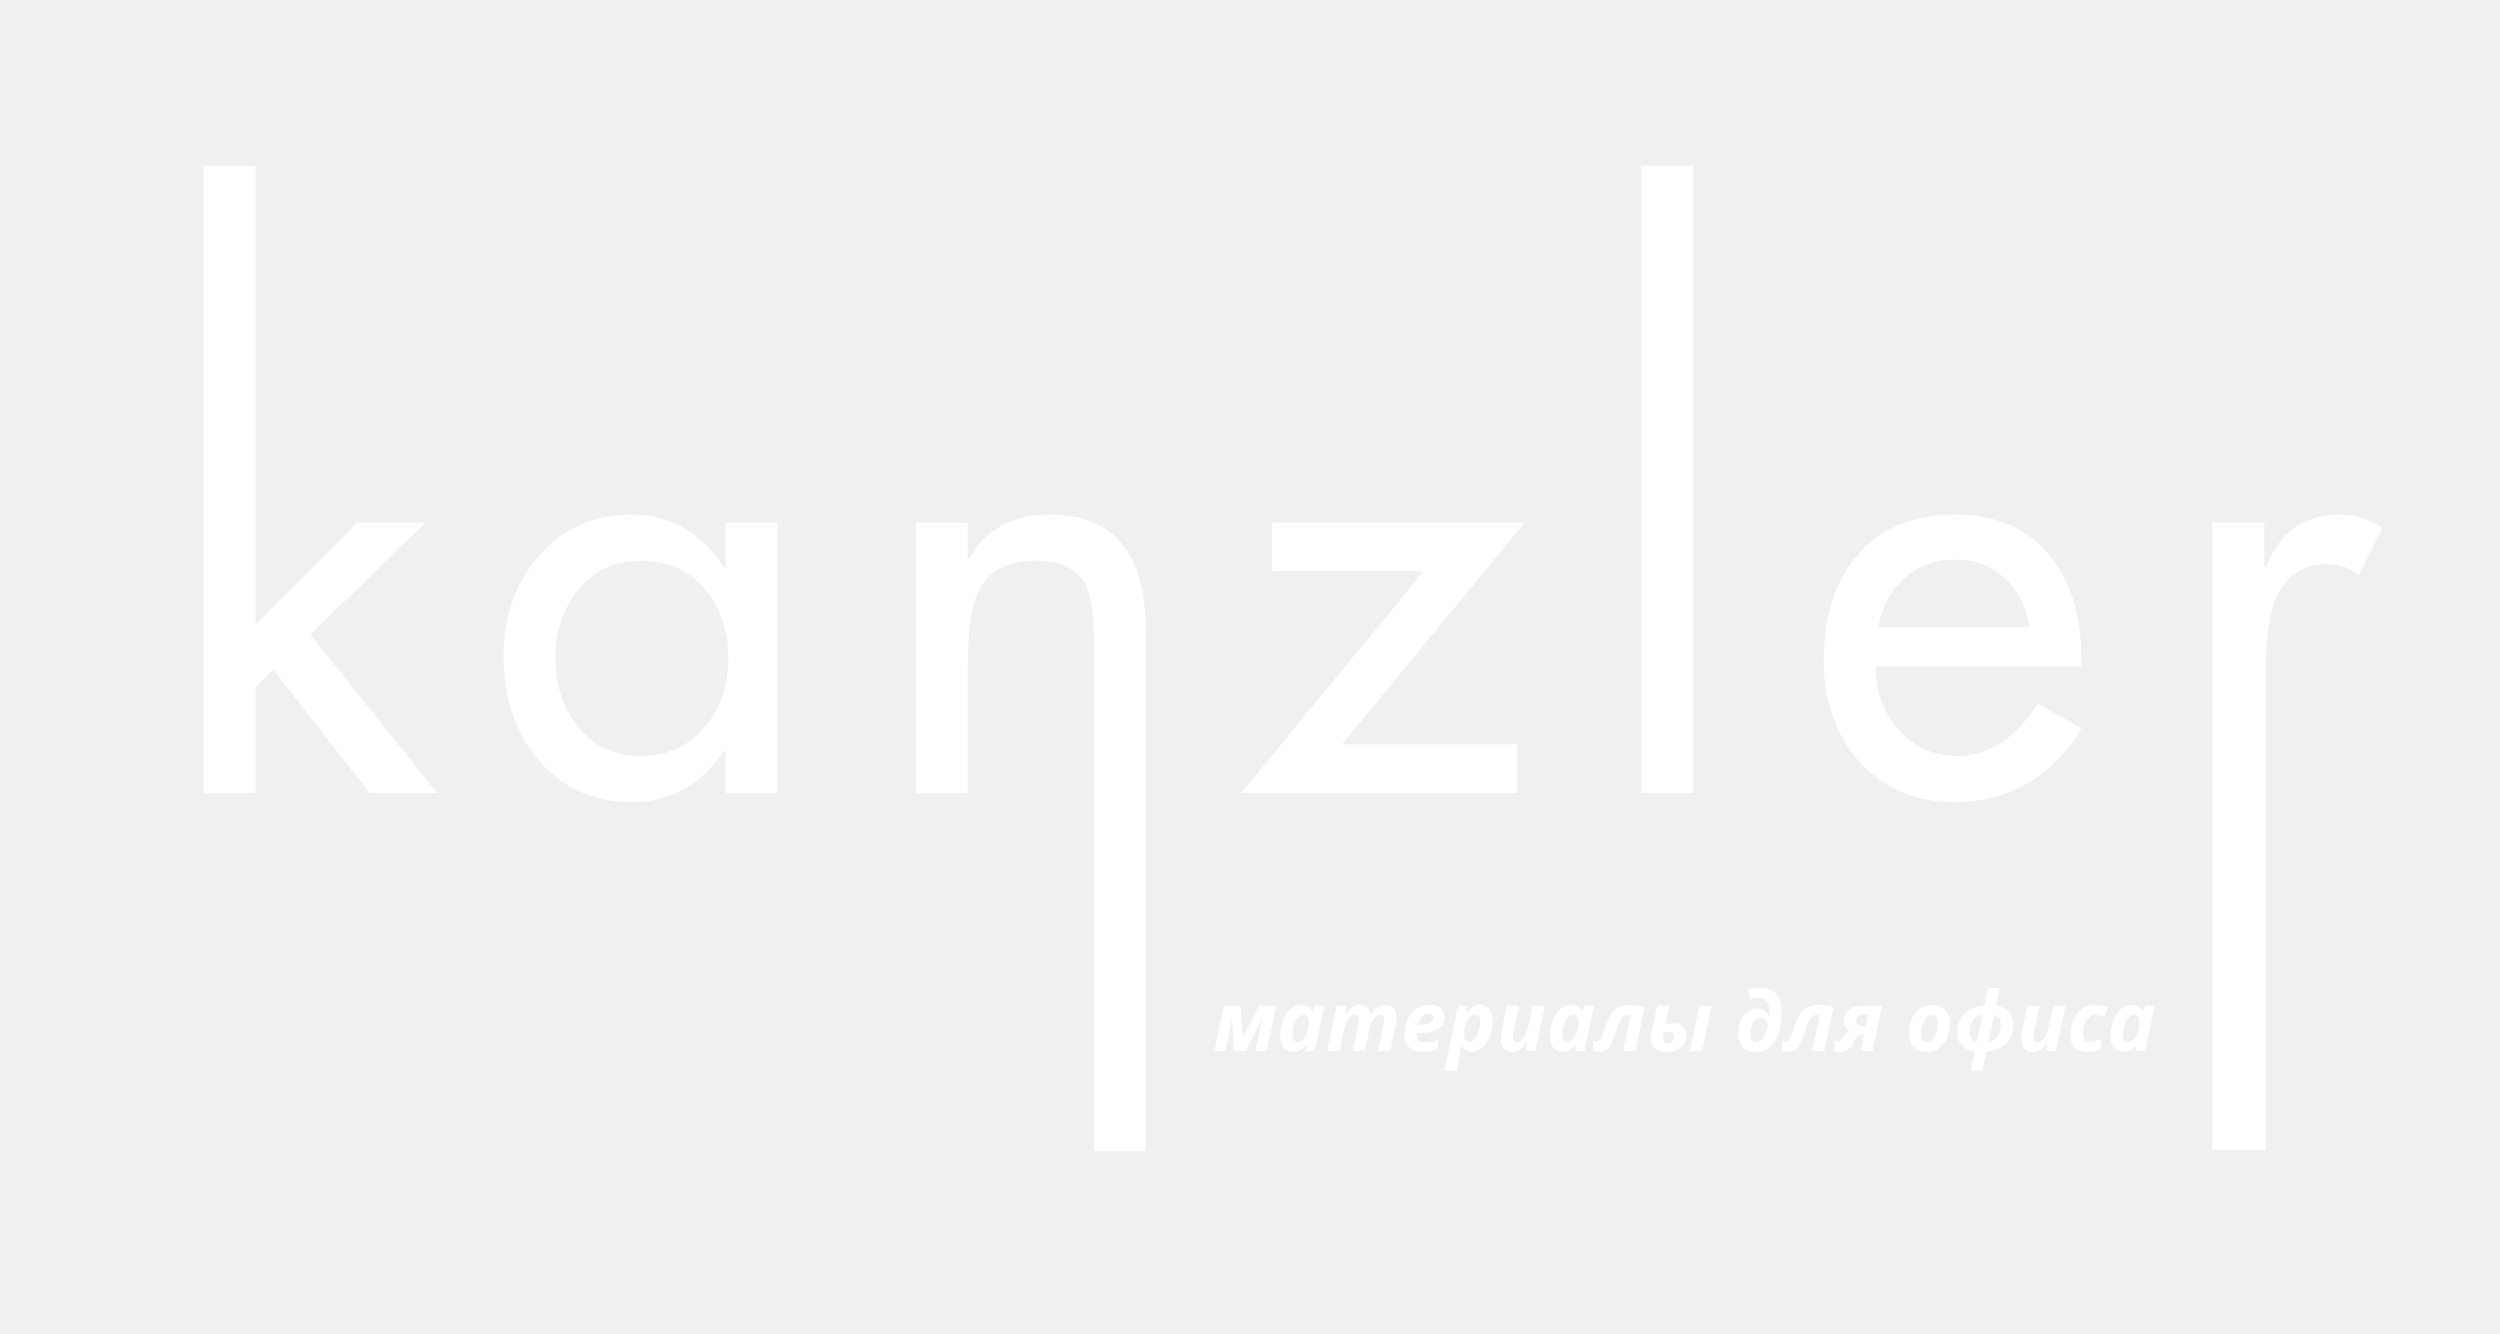
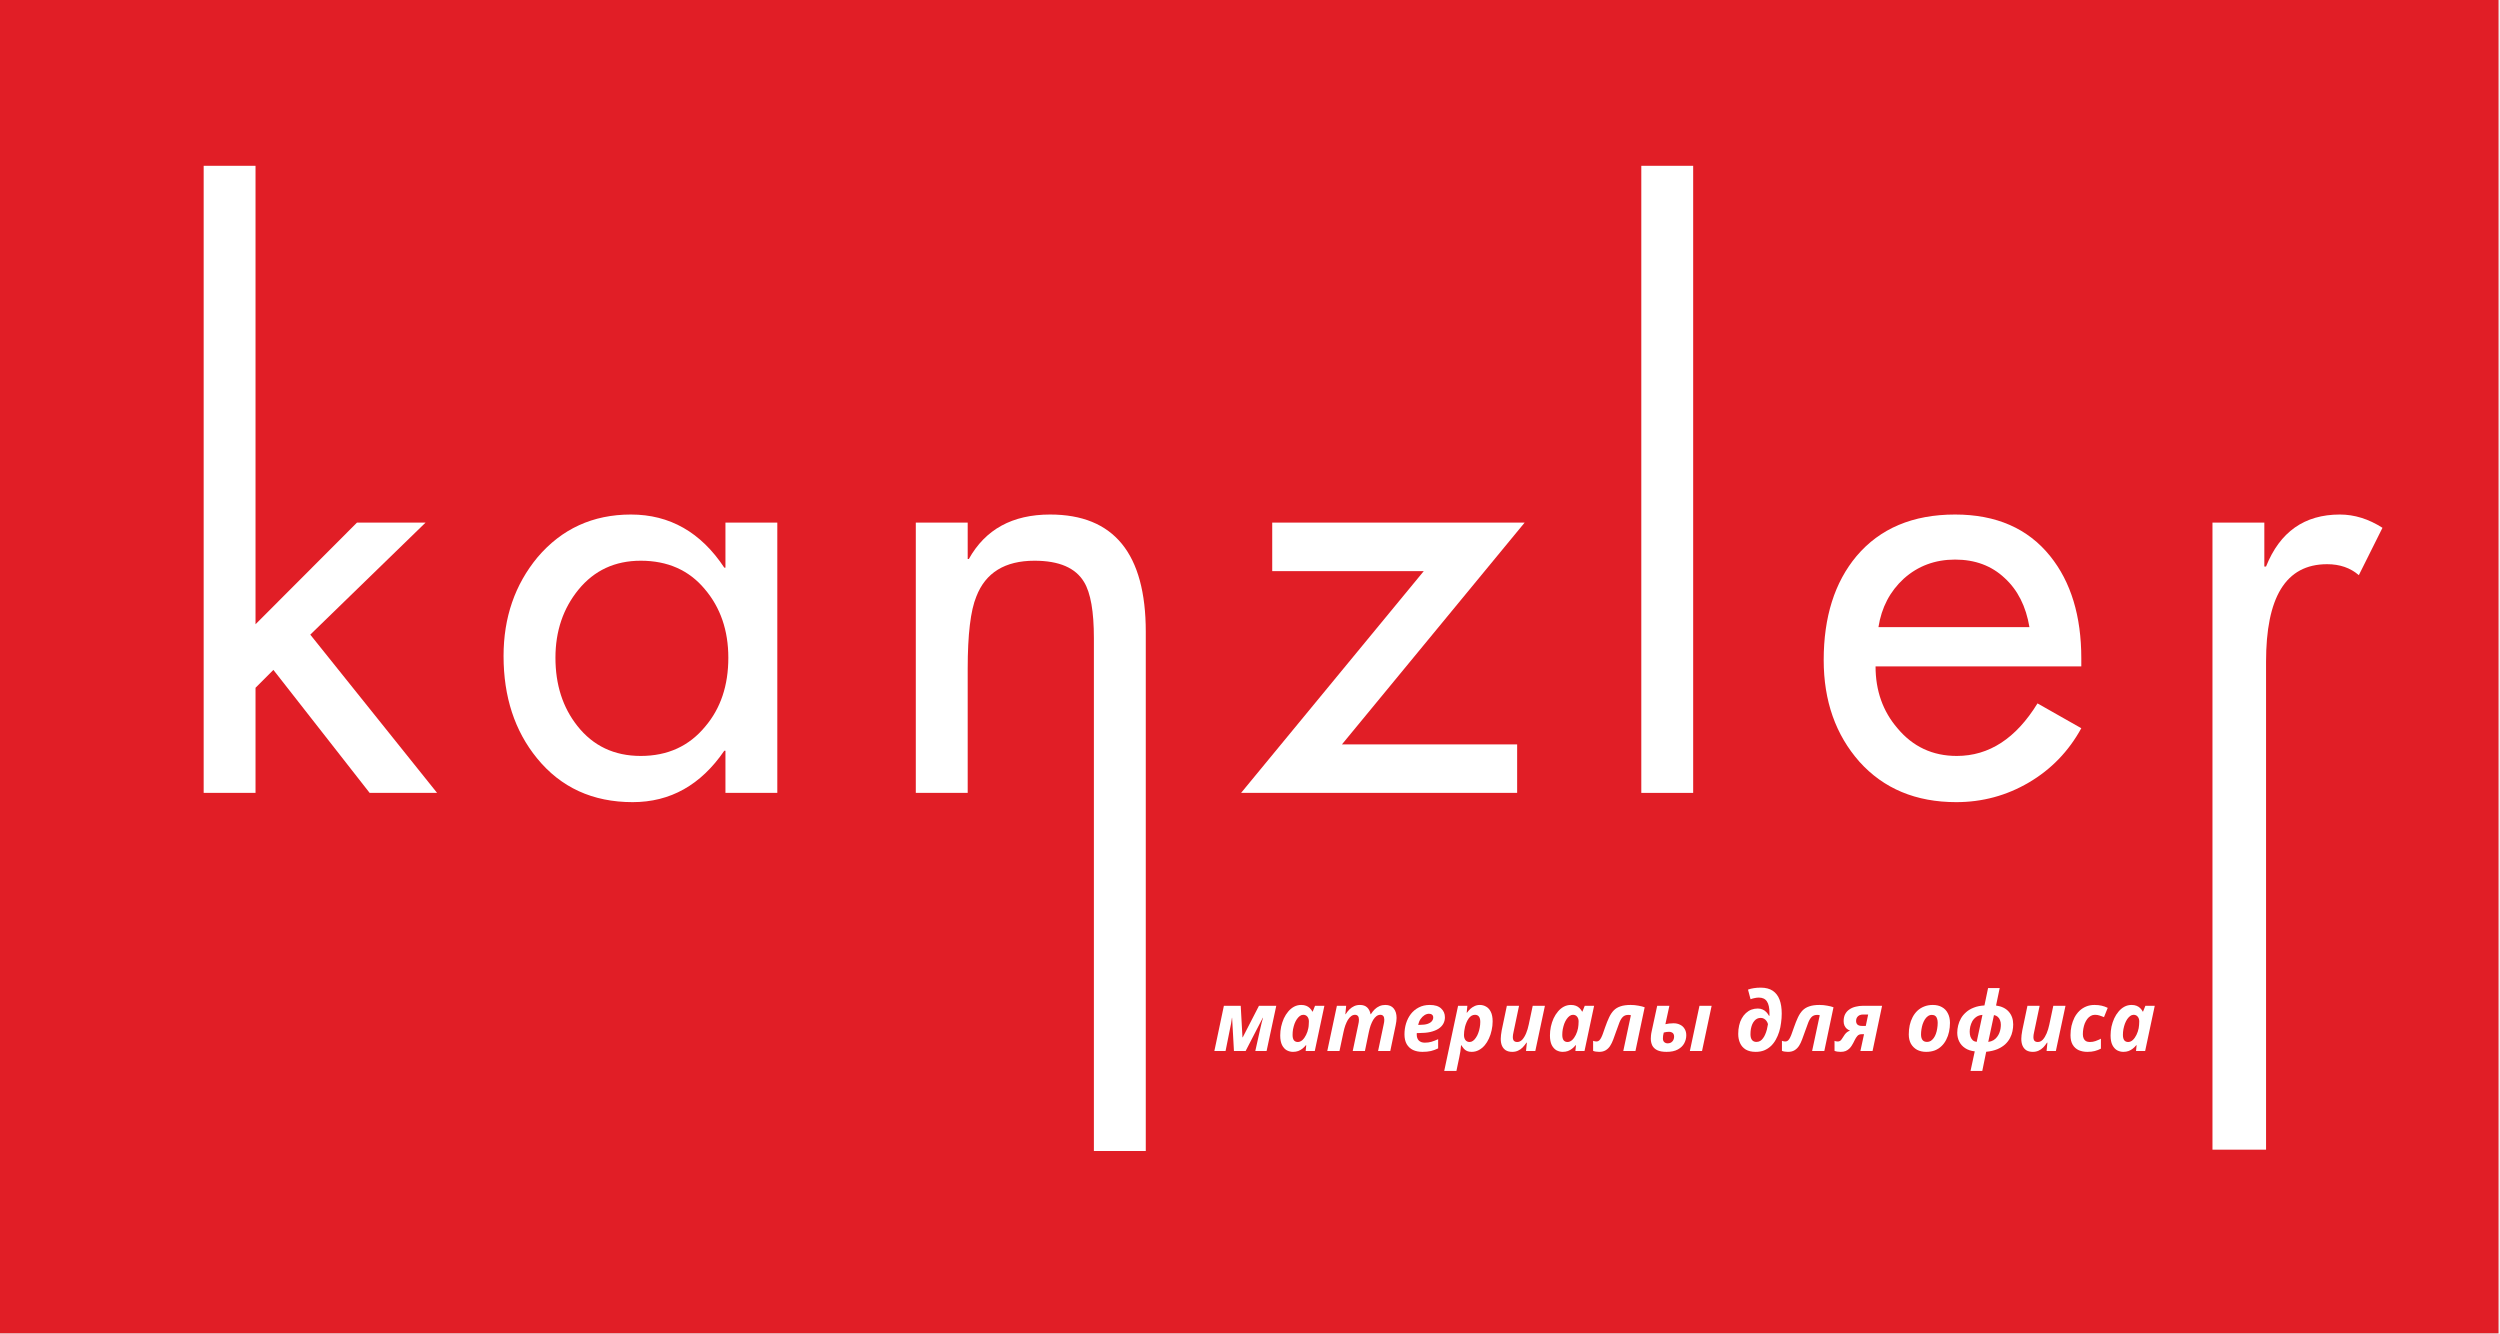
<svg xmlns="http://www.w3.org/2000/svg" width="90" height="48" viewBox="0 0 90 48" fill="none">
-   <rect width="current" height="current" fill="#E11E26" />
+   <rect width="89.947" height="48" fill="#E11E26" />
  <path d="M43.717 37.837L44.06 36.208H44.666L44.729 37.345H44.738L45.323 36.208H45.946L45.597 37.837H45.191L45.37 37.032C45.386 36.956 45.403 36.884 45.421 36.814C45.439 36.742 45.455 36.685 45.469 36.641H45.46L44.842 37.837H44.422L44.356 36.641H44.35C44.34 36.72 44.329 36.793 44.317 36.859C44.305 36.922 44.292 36.986 44.278 37.05L44.12 37.837H43.717Z" fill="white" />
  <path d="M46.547 37.867C46.47 37.867 46.395 37.848 46.324 37.811C46.254 37.771 46.197 37.708 46.154 37.623C46.11 37.535 46.088 37.42 46.088 37.276C46.088 37.171 46.099 37.066 46.121 36.96C46.145 36.855 46.178 36.755 46.219 36.662C46.263 36.568 46.316 36.486 46.377 36.414C46.439 36.34 46.509 36.283 46.586 36.241C46.666 36.199 46.751 36.178 46.843 36.178C46.913 36.178 46.972 36.188 47.022 36.208C47.074 36.228 47.117 36.256 47.153 36.292C47.191 36.328 47.222 36.369 47.246 36.417H47.258L47.341 36.208H47.678L47.332 37.837H47.004L47.025 37.626H47.013C46.975 37.673 46.933 37.715 46.888 37.751C46.842 37.787 46.791 37.816 46.736 37.837C46.68 37.857 46.617 37.867 46.547 37.867ZM46.721 37.512C46.78 37.512 46.836 37.488 46.888 37.441C46.939 37.393 46.983 37.331 47.019 37.256C47.057 37.18 47.084 37.1 47.099 37.017C47.108 36.977 47.112 36.938 47.114 36.901C47.118 36.861 47.12 36.818 47.12 36.772C47.12 36.703 47.102 36.646 47.067 36.602C47.031 36.556 46.981 36.533 46.917 36.533C46.874 36.533 46.833 36.547 46.795 36.575C46.757 36.603 46.722 36.641 46.688 36.689C46.656 36.736 46.628 36.791 46.604 36.853C46.582 36.914 46.564 36.98 46.55 37.05C46.539 37.117 46.533 37.186 46.533 37.256C46.533 37.341 46.548 37.406 46.58 37.45C46.614 37.491 46.661 37.512 46.721 37.512Z" fill="white" />
  <path d="M47.782 37.837L48.128 36.208H48.462L48.433 36.51H48.445C48.486 36.444 48.532 36.386 48.582 36.337C48.634 36.287 48.69 36.248 48.752 36.22C48.814 36.192 48.882 36.178 48.958 36.178C49.069 36.178 49.156 36.208 49.218 36.268C49.279 36.326 49.32 36.406 49.34 36.51H49.352C49.394 36.444 49.439 36.386 49.489 36.337C49.541 36.287 49.598 36.248 49.662 36.22C49.726 36.192 49.795 36.178 49.871 36.178C50.006 36.178 50.108 36.221 50.175 36.307C50.243 36.39 50.277 36.504 50.277 36.647C50.277 36.683 50.274 36.723 50.268 36.769C50.262 36.813 50.254 36.86 50.244 36.909L50.05 37.837H49.611L49.811 36.886C49.819 36.852 49.825 36.821 49.829 36.793C49.833 36.763 49.835 36.736 49.835 36.712C49.835 36.651 49.823 36.606 49.799 36.578C49.776 36.548 49.74 36.533 49.692 36.533C49.642 36.533 49.595 36.549 49.552 36.581C49.51 36.613 49.471 36.658 49.435 36.715C49.401 36.773 49.371 36.84 49.343 36.915C49.317 36.991 49.295 37.073 49.277 37.16L49.137 37.837H48.698L48.898 36.886C48.906 36.852 48.912 36.821 48.916 36.793C48.92 36.763 48.922 36.736 48.922 36.712C48.922 36.651 48.91 36.606 48.886 36.578C48.862 36.548 48.827 36.533 48.779 36.533C48.729 36.533 48.682 36.55 48.639 36.584C48.597 36.616 48.558 36.661 48.522 36.718C48.488 36.776 48.458 36.843 48.43 36.918C48.404 36.994 48.382 37.075 48.364 37.163L48.221 37.837H47.782Z" fill="white" />
  <path d="M51.206 37.867C51.078 37.867 50.966 37.844 50.868 37.799C50.773 37.753 50.697 37.683 50.642 37.59C50.588 37.496 50.561 37.379 50.561 37.238C50.561 37.1 50.58 36.969 50.618 36.844C50.658 36.717 50.715 36.603 50.791 36.504C50.868 36.404 50.964 36.326 51.077 36.268C51.191 36.208 51.322 36.178 51.471 36.178C51.654 36.178 51.791 36.22 51.88 36.304C51.971 36.387 52.017 36.494 52.017 36.623C52.017 36.709 51.997 36.786 51.958 36.856C51.92 36.925 51.862 36.985 51.785 37.035C51.709 37.084 51.612 37.123 51.495 37.151C51.378 37.177 51.239 37.19 51.08 37.19H51.006C51.004 37.202 51.003 37.213 51.003 37.223C51.003 37.231 51.003 37.24 51.003 37.25C51.003 37.337 51.028 37.407 51.077 37.459C51.129 37.51 51.201 37.536 51.292 37.536C51.378 37.536 51.455 37.526 51.525 37.506C51.594 37.486 51.677 37.455 51.773 37.411V37.742C51.687 37.784 51.6 37.816 51.513 37.837C51.425 37.857 51.323 37.867 51.206 37.867ZM51.119 36.895C51.233 36.895 51.324 36.883 51.394 36.859C51.463 36.835 51.514 36.803 51.546 36.763C51.58 36.721 51.596 36.678 51.596 36.632C51.596 36.586 51.583 36.552 51.555 36.531C51.529 36.507 51.492 36.495 51.444 36.495C51.391 36.495 51.337 36.512 51.283 36.545C51.23 36.579 51.182 36.626 51.14 36.686C51.1 36.745 51.071 36.815 51.053 36.895H51.119Z" fill="white" />
  <path d="M51.992 38.554L52.491 36.208H52.825L52.801 36.456H52.813C52.847 36.408 52.886 36.363 52.929 36.322C52.975 36.28 53.027 36.246 53.084 36.22C53.142 36.192 53.206 36.178 53.276 36.178C53.355 36.178 53.43 36.198 53.499 36.238C53.569 36.276 53.626 36.339 53.669 36.426C53.713 36.512 53.735 36.627 53.735 36.772C53.735 36.878 53.723 36.983 53.699 37.089C53.677 37.194 53.645 37.293 53.601 37.387C53.559 37.48 53.507 37.563 53.446 37.635C53.384 37.706 53.313 37.763 53.234 37.805C53.156 37.846 53.072 37.867 52.98 37.867C52.914 37.867 52.859 37.857 52.813 37.837C52.767 37.816 52.728 37.787 52.697 37.751C52.665 37.713 52.636 37.672 52.61 37.629H52.598C52.592 37.708 52.584 37.781 52.574 37.846C52.564 37.912 52.551 37.983 52.535 38.058L52.431 38.554H51.992ZM52.905 37.512C52.949 37.512 52.99 37.498 53.028 37.47C53.066 37.443 53.1 37.405 53.132 37.357C53.166 37.309 53.194 37.255 53.216 37.193C53.24 37.131 53.258 37.066 53.27 36.996C53.283 36.926 53.29 36.858 53.29 36.79C53.29 36.705 53.275 36.641 53.243 36.599C53.211 36.555 53.163 36.533 53.099 36.533C53.052 36.533 53.009 36.545 52.971 36.569C52.933 36.593 52.9 36.626 52.87 36.668C52.842 36.708 52.817 36.753 52.795 36.805C52.773 36.857 52.755 36.909 52.741 36.963C52.729 37.017 52.719 37.07 52.712 37.121C52.706 37.171 52.703 37.216 52.703 37.256C52.703 37.333 52.72 37.396 52.756 37.444C52.794 37.489 52.844 37.512 52.905 37.512Z" fill="white" />
  <path d="M54.441 37.867C54.348 37.867 54.27 37.848 54.209 37.811C54.147 37.771 54.101 37.716 54.071 37.647C54.041 37.577 54.027 37.494 54.027 37.399C54.027 37.363 54.03 37.317 54.036 37.261C54.041 37.204 54.05 37.146 54.062 37.089L54.247 36.208H54.686L54.486 37.16C54.478 37.192 54.472 37.223 54.468 37.253C54.464 37.282 54.462 37.309 54.462 37.333C54.462 37.395 54.475 37.441 54.501 37.47C54.529 37.498 54.569 37.512 54.62 37.512C54.688 37.512 54.748 37.484 54.8 37.429C54.853 37.371 54.9 37.294 54.94 37.199C54.98 37.103 55.011 36.998 55.035 36.883L55.178 36.208H55.617L55.271 37.837H54.937L54.967 37.536H54.952C54.91 37.6 54.864 37.657 54.814 37.709C54.765 37.759 54.709 37.798 54.647 37.825C54.586 37.853 54.517 37.867 54.441 37.867Z" fill="white" />
  <path d="M56.257 37.867C56.18 37.867 56.105 37.848 56.033 37.811C55.964 37.771 55.907 37.708 55.863 37.623C55.82 37.535 55.798 37.42 55.798 37.276C55.798 37.171 55.809 37.066 55.831 36.96C55.854 36.855 55.887 36.755 55.929 36.662C55.973 36.568 56.026 36.486 56.087 36.414C56.149 36.34 56.218 36.283 56.296 36.241C56.376 36.199 56.461 36.178 56.553 36.178C56.622 36.178 56.682 36.188 56.732 36.208C56.783 36.228 56.827 36.256 56.863 36.292C56.901 36.328 56.932 36.369 56.956 36.417H56.967L57.051 36.208H57.388L57.042 37.837H56.714L56.735 37.626H56.723C56.685 37.673 56.643 37.715 56.597 37.751C56.552 37.787 56.501 37.816 56.445 37.837C56.389 37.857 56.327 37.867 56.257 37.867ZM56.43 37.512C56.49 37.512 56.546 37.488 56.597 37.441C56.649 37.393 56.693 37.331 56.729 37.256C56.767 37.18 56.793 37.1 56.809 37.017C56.817 36.977 56.822 36.938 56.824 36.901C56.828 36.861 56.83 36.818 56.83 36.772C56.83 36.703 56.812 36.646 56.776 36.602C56.741 36.556 56.691 36.533 56.627 36.533C56.584 36.533 56.543 36.547 56.505 36.575C56.467 36.603 56.431 36.641 56.398 36.689C56.366 36.736 56.338 36.791 56.314 36.853C56.292 36.914 56.274 36.98 56.26 37.05C56.248 37.117 56.242 37.186 56.242 37.256C56.242 37.341 56.258 37.406 56.29 37.45C56.324 37.491 56.371 37.512 56.43 37.512Z" fill="white" />
  <path d="M57.569 37.867C57.526 37.867 57.487 37.864 57.453 37.858C57.419 37.854 57.385 37.845 57.352 37.831V37.47C57.373 37.478 57.394 37.484 57.414 37.488C57.432 37.492 57.452 37.494 57.474 37.494C57.512 37.494 57.545 37.481 57.572 37.456C57.602 37.428 57.628 37.39 57.65 37.342C57.674 37.294 57.696 37.24 57.716 37.178C57.737 37.116 57.76 37.052 57.784 36.984C57.832 36.847 57.88 36.727 57.928 36.626C57.975 36.525 58.031 36.441 58.095 36.375C58.158 36.31 58.239 36.261 58.336 36.229C58.434 36.195 58.556 36.178 58.703 36.178C58.803 36.178 58.897 36.187 58.987 36.205C59.078 36.221 59.152 36.24 59.208 36.262L58.876 37.837H58.438L58.712 36.548C58.698 36.544 58.684 36.541 58.667 36.539C58.652 36.537 58.636 36.536 58.62 36.536C58.54 36.536 58.476 36.559 58.426 36.605C58.378 36.651 58.336 36.718 58.3 36.808C58.265 36.898 58.224 37.009 58.178 37.142C58.144 37.242 58.111 37.335 58.077 37.423C58.045 37.51 58.007 37.588 57.963 37.655C57.92 37.721 57.866 37.773 57.802 37.811C57.74 37.848 57.663 37.867 57.569 37.867Z" fill="white" />
  <path d="M59.996 37.867C59.853 37.867 59.739 37.846 59.656 37.805C59.574 37.763 59.516 37.706 59.48 37.635C59.446 37.561 59.429 37.48 59.429 37.393C59.429 37.367 59.431 37.33 59.435 37.282C59.439 37.233 59.448 37.178 59.462 37.118L59.659 36.208H60.098L59.954 36.871C59.994 36.861 60.039 36.853 60.089 36.847C60.138 36.841 60.192 36.838 60.25 36.838C60.339 36.838 60.418 36.856 60.486 36.892C60.555 36.925 60.609 36.975 60.647 37.041C60.686 37.104 60.706 37.181 60.706 37.27C60.706 37.372 60.681 37.468 60.632 37.56C60.584 37.65 60.507 37.723 60.402 37.781C60.298 37.839 60.163 37.867 59.996 37.867ZM60.032 37.56C60.068 37.56 60.1 37.555 60.127 37.545C60.157 37.533 60.182 37.516 60.202 37.494C60.224 37.472 60.24 37.447 60.25 37.417C60.262 37.387 60.268 37.354 60.268 37.318C60.268 37.279 60.261 37.247 60.247 37.223C60.233 37.197 60.212 37.178 60.184 37.166C60.158 37.152 60.125 37.145 60.086 37.145C60.056 37.145 60.025 37.147 59.993 37.151C59.963 37.155 59.931 37.162 59.895 37.172C59.883 37.224 59.875 37.263 59.871 37.288C59.867 37.312 59.865 37.343 59.865 37.381C59.865 37.445 59.882 37.49 59.916 37.518C59.949 37.546 59.988 37.56 60.032 37.56ZM60.835 37.837L61.181 36.208H61.619L61.273 37.837H60.835Z" fill="white" />
  <path d="M63.205 37.867C63.06 37.867 62.941 37.839 62.847 37.784C62.754 37.726 62.685 37.648 62.642 37.551C62.598 37.453 62.576 37.344 62.576 37.223C62.576 37.111 62.587 37.009 62.609 36.915C62.63 36.82 62.662 36.735 62.704 36.662C62.746 36.586 62.796 36.523 62.853 36.471C62.911 36.417 62.976 36.376 63.047 36.348C63.119 36.321 63.197 36.307 63.28 36.307C63.348 36.307 63.406 36.319 63.456 36.343C63.508 36.366 63.553 36.398 63.59 36.438C63.628 36.478 63.66 36.523 63.686 36.572H63.698C63.7 36.556 63.701 36.539 63.701 36.522C63.701 36.502 63.701 36.487 63.701 36.477C63.701 36.282 63.67 36.14 63.608 36.05C63.549 35.959 63.451 35.913 63.316 35.913C63.27 35.913 63.22 35.919 63.167 35.931C63.113 35.941 63.064 35.955 63.02 35.972L62.928 35.626C62.992 35.602 63.062 35.584 63.14 35.573C63.217 35.561 63.299 35.555 63.385 35.555C63.563 35.555 63.709 35.593 63.82 35.668C63.931 35.744 64.013 35.851 64.065 35.99C64.117 36.13 64.142 36.295 64.142 36.486C64.142 36.597 64.135 36.709 64.118 36.823C64.105 36.934 64.082 37.042 64.05 37.145C64.018 37.247 63.977 37.341 63.928 37.429C63.88 37.516 63.821 37.593 63.752 37.658C63.682 37.724 63.601 37.776 63.51 37.814C63.42 37.849 63.319 37.867 63.205 37.867ZM63.229 37.509C63.279 37.509 63.324 37.498 63.364 37.476C63.403 37.453 63.438 37.42 63.468 37.378C63.5 37.336 63.527 37.288 63.549 37.235C63.572 37.181 63.592 37.123 63.608 37.062C63.624 36.998 63.637 36.933 63.647 36.868C63.635 36.824 63.617 36.786 63.593 36.754C63.569 36.72 63.54 36.694 63.504 36.674C63.47 36.654 63.43 36.644 63.385 36.644C63.339 36.644 63.297 36.653 63.259 36.671C63.221 36.689 63.188 36.715 63.158 36.751C63.128 36.785 63.102 36.827 63.08 36.877C63.06 36.924 63.044 36.979 63.032 37.041C63.022 37.1 63.017 37.166 63.017 37.238C63.017 37.323 63.035 37.39 63.071 37.438C63.109 37.485 63.162 37.509 63.229 37.509Z" fill="white" />
  <path d="M64.368 37.867C64.324 37.867 64.285 37.864 64.252 37.858C64.218 37.854 64.184 37.845 64.15 37.831V37.47C64.172 37.478 64.193 37.484 64.213 37.488C64.231 37.492 64.251 37.494 64.272 37.494C64.31 37.494 64.343 37.481 64.371 37.456C64.401 37.428 64.427 37.39 64.448 37.342C64.472 37.294 64.494 37.24 64.514 37.178C64.536 37.116 64.559 37.052 64.583 36.984C64.631 36.847 64.678 36.727 64.726 36.626C64.774 36.525 64.829 36.441 64.893 36.375C64.957 36.31 65.037 36.261 65.135 36.229C65.232 36.195 65.355 36.178 65.502 36.178C65.601 36.178 65.696 36.187 65.785 36.205C65.877 36.221 65.951 36.24 66.006 36.262L65.675 37.837H65.236L65.511 36.548C65.497 36.544 65.482 36.541 65.466 36.539C65.45 36.537 65.434 36.536 65.418 36.536C65.339 36.536 65.274 36.559 65.224 36.605C65.177 36.651 65.135 36.718 65.099 36.808C65.063 36.898 65.022 37.009 64.977 37.142C64.943 37.242 64.909 37.335 64.875 37.423C64.843 37.51 64.806 37.588 64.762 37.655C64.718 37.721 64.664 37.773 64.601 37.811C64.539 37.848 64.462 37.867 64.368 37.867Z" fill="white" />
  <path d="M66.263 37.867C66.222 37.867 66.182 37.864 66.144 37.858C66.106 37.852 66.073 37.843 66.043 37.831V37.47C66.059 37.476 66.076 37.482 66.093 37.488C66.113 37.492 66.134 37.494 66.156 37.494C66.184 37.494 66.208 37.489 66.228 37.479C66.248 37.469 66.266 37.456 66.281 37.438C66.297 37.42 66.311 37.4 66.323 37.378C66.357 37.322 66.387 37.276 66.413 37.241C66.441 37.205 66.469 37.176 66.499 37.154C66.529 37.132 66.563 37.115 66.601 37.103C66.557 37.086 66.517 37.062 66.481 37.032C66.448 37.002 66.421 36.965 66.401 36.921C66.381 36.876 66.371 36.822 66.371 36.76C66.371 36.663 66.389 36.579 66.425 36.51C66.463 36.44 66.513 36.383 66.577 36.34C66.642 36.294 66.718 36.261 66.804 36.241C66.889 36.219 66.98 36.208 67.075 36.208H67.755L67.412 37.837H66.974L67.105 37.232H67.016C66.952 37.232 66.902 37.253 66.866 37.294C66.831 37.334 66.798 37.385 66.768 37.447C66.74 37.508 66.705 37.573 66.663 37.641C66.638 37.682 66.607 37.72 66.571 37.754C66.535 37.788 66.492 37.816 66.443 37.837C66.393 37.857 66.333 37.867 66.263 37.867ZM67.033 36.933H67.168L67.254 36.522H67.069C67.022 36.522 66.979 36.531 66.941 36.548C66.903 36.566 66.873 36.593 66.851 36.629C66.829 36.663 66.819 36.705 66.819 36.754C66.819 36.808 66.835 36.852 66.869 36.886C66.905 36.917 66.96 36.933 67.033 36.933Z" fill="white" />
  <path d="M69.339 37.867C69.218 37.867 69.11 37.842 69.014 37.793C68.921 37.741 68.847 37.668 68.793 37.575C68.742 37.481 68.716 37.37 68.716 37.241C68.716 37.125 68.727 37.015 68.749 36.909C68.772 36.804 68.807 36.708 68.853 36.62C68.899 36.531 68.957 36.453 69.026 36.387C69.096 36.322 69.176 36.271 69.268 36.235C69.361 36.197 69.466 36.178 69.581 36.178C69.709 36.178 69.818 36.204 69.909 36.256C70.001 36.306 70.072 36.379 70.121 36.477C70.173 36.572 70.199 36.688 70.199 36.823C70.199 36.932 70.188 37.039 70.166 37.142C70.144 37.246 70.11 37.341 70.064 37.429C70.021 37.516 69.965 37.593 69.897 37.658C69.83 37.724 69.749 37.776 69.656 37.814C69.562 37.849 69.457 37.867 69.339 37.867ZM69.375 37.509C69.423 37.509 69.467 37.497 69.507 37.473C69.546 37.447 69.582 37.413 69.614 37.369C69.646 37.325 69.672 37.275 69.692 37.217C69.713 37.159 69.729 37.096 69.739 37.029C69.751 36.961 69.757 36.892 69.757 36.823C69.757 36.767 69.75 36.718 69.736 36.677C69.724 36.633 69.703 36.599 69.671 36.575C69.641 36.549 69.6 36.536 69.548 36.536C69.495 36.536 69.447 36.551 69.405 36.581C69.363 36.611 69.326 36.651 69.295 36.7C69.265 36.748 69.239 36.803 69.217 36.865C69.197 36.926 69.182 36.99 69.172 37.056C69.162 37.119 69.157 37.181 69.157 37.241C69.157 37.328 69.175 37.395 69.211 37.441C69.247 37.486 69.302 37.509 69.375 37.509Z" fill="white" />
  <path d="M71.091 37.849C70.954 37.834 70.838 37.795 70.745 37.733C70.651 37.671 70.581 37.593 70.533 37.497C70.485 37.402 70.461 37.295 70.461 37.178C70.461 37.09 70.472 37.003 70.494 36.915C70.516 36.826 70.55 36.74 70.596 36.659C70.643 36.577 70.705 36.504 70.781 36.438C70.856 36.37 70.949 36.316 71.058 36.274C71.168 36.23 71.295 36.204 71.44 36.196L71.571 35.57H71.989L71.858 36.199C72.059 36.227 72.212 36.302 72.317 36.423C72.423 36.544 72.475 36.697 72.475 36.88C72.475 36.957 72.467 37.039 72.449 37.124C72.433 37.208 72.403 37.29 72.359 37.372C72.317 37.452 72.26 37.526 72.186 37.596C72.112 37.663 72.02 37.721 71.909 37.769C71.797 37.817 71.662 37.848 71.503 37.864L71.362 38.554H70.939L71.091 37.849ZM71.368 36.536C71.281 36.542 71.207 36.566 71.148 36.608C71.088 36.65 71.04 36.702 71.004 36.763C70.971 36.825 70.946 36.889 70.93 36.957C70.916 37.025 70.909 37.087 70.909 37.142C70.909 37.208 70.918 37.267 70.936 37.321C70.956 37.373 70.984 37.416 71.019 37.45C71.057 37.481 71.104 37.501 71.16 37.509L71.368 36.536ZM71.577 37.509C71.651 37.499 71.714 37.478 71.765 37.447C71.817 37.415 71.86 37.376 71.894 37.33C71.929 37.284 71.957 37.236 71.977 37.184C71.997 37.132 72.011 37.081 72.019 37.032C72.027 36.98 72.031 36.932 72.031 36.889C72.031 36.829 72.021 36.775 72.001 36.727C71.983 36.678 71.955 36.637 71.918 36.605C71.882 36.573 71.837 36.552 71.783 36.542L71.577 37.509Z" fill="white" />
  <path d="M73.182 37.867C73.088 37.867 73.011 37.848 72.949 37.811C72.887 37.771 72.842 37.716 72.812 37.647C72.782 37.577 72.767 37.494 72.767 37.399C72.767 37.363 72.77 37.317 72.776 37.261C72.782 37.204 72.791 37.146 72.803 37.089L72.988 36.208H73.427L73.227 37.16C73.219 37.192 73.213 37.223 73.209 37.253C73.205 37.282 73.203 37.309 73.203 37.333C73.203 37.395 73.216 37.441 73.242 37.47C73.269 37.498 73.309 37.512 73.361 37.512C73.428 37.512 73.488 37.484 73.54 37.429C73.594 37.371 73.64 37.294 73.68 37.199C73.72 37.103 73.752 36.998 73.776 36.883L73.919 36.208H74.358L74.011 37.837H73.677L73.707 37.536H73.692C73.65 37.6 73.605 37.657 73.555 37.709C73.505 37.759 73.449 37.798 73.388 37.825C73.326 37.853 73.257 37.867 73.182 37.867Z" fill="white" />
  <path d="M75.144 37.867C75.032 37.867 74.93 37.847 74.837 37.808C74.745 37.766 74.672 37.701 74.619 37.614C74.565 37.526 74.538 37.411 74.538 37.267C74.538 37.15 74.55 37.038 74.574 36.93C74.6 36.823 74.636 36.723 74.681 36.632C74.729 36.54 74.788 36.461 74.857 36.393C74.927 36.326 75.008 36.273 75.099 36.235C75.191 36.197 75.291 36.178 75.4 36.178C75.498 36.178 75.585 36.187 75.66 36.205C75.738 36.223 75.81 36.249 75.878 36.283L75.744 36.617C75.692 36.595 75.64 36.576 75.588 36.56C75.539 36.542 75.482 36.533 75.418 36.533C75.363 36.533 75.312 36.546 75.266 36.572C75.22 36.598 75.18 36.634 75.144 36.68C75.11 36.725 75.08 36.778 75.054 36.838C75.031 36.898 75.013 36.961 75.001 37.029C74.989 37.094 74.983 37.162 74.983 37.232C74.983 37.293 74.993 37.345 75.013 37.387C75.032 37.429 75.06 37.461 75.096 37.482C75.134 37.502 75.18 37.512 75.233 37.512C75.307 37.512 75.375 37.501 75.436 37.479C75.5 37.456 75.566 37.427 75.633 37.393V37.751C75.566 37.787 75.492 37.816 75.412 37.837C75.335 37.857 75.245 37.867 75.144 37.867Z" fill="white" />
  <path d="M76.44 37.867C76.362 37.867 76.288 37.848 76.216 37.811C76.147 37.771 76.09 37.708 76.046 37.623C76.002 37.535 75.981 37.42 75.981 37.276C75.981 37.171 75.992 37.066 76.013 36.96C76.037 36.855 76.07 36.755 76.112 36.662C76.156 36.568 76.208 36.486 76.27 36.414C76.332 36.34 76.401 36.283 76.479 36.241C76.558 36.199 76.644 36.178 76.736 36.178C76.805 36.178 76.865 36.188 76.915 36.208C76.966 36.228 77.01 36.256 77.046 36.292C77.084 36.328 77.115 36.369 77.138 36.417H77.15L77.234 36.208H77.571L77.225 37.837H76.897L76.918 37.626H76.906C76.868 37.673 76.826 37.715 76.78 37.751C76.734 37.787 76.684 37.816 76.628 37.837C76.572 37.857 76.51 37.867 76.44 37.867ZM76.613 37.512C76.673 37.512 76.729 37.488 76.78 37.441C76.832 37.393 76.876 37.331 76.912 37.256C76.949 37.18 76.976 37.1 76.992 37.017C77 36.977 77.005 36.938 77.007 36.901C77.011 36.861 77.013 36.818 77.013 36.772C77.013 36.703 76.995 36.646 76.959 36.602C76.924 36.556 76.874 36.533 76.81 36.533C76.766 36.533 76.726 36.547 76.688 36.575C76.65 36.603 76.614 36.641 76.58 36.689C76.549 36.736 76.521 36.791 76.497 36.853C76.475 36.914 76.457 36.98 76.443 37.05C76.431 37.117 76.425 37.186 76.425 37.256C76.425 37.341 76.441 37.406 76.473 37.45C76.507 37.491 76.553 37.512 76.613 37.512Z" fill="white" />
  <path d="M9.199 5.969V18.814V22.473L12.851 18.814H15.32L11.17 22.847L15.735 28.544H13.307L9.842 24.116L9.199 24.76V28.544H7.332V5.969H9.199Z" fill="white" />
  <path d="M23.066 27.214C24.034 27.214 24.809 26.86 25.39 26.153C25.943 25.502 26.22 24.677 26.22 23.679C26.22 22.695 25.936 21.87 25.369 21.205C24.802 20.526 24.034 20.186 23.066 20.186C22.14 20.186 21.393 20.533 20.826 21.226C20.272 21.905 19.996 22.723 19.996 23.679C19.996 24.649 20.258 25.467 20.784 26.132C21.351 26.853 22.112 27.214 23.066 27.214ZM27.983 18.814V28.544H26.116V27.026H26.075C25.231 28.26 24.131 28.877 22.776 28.877C21.337 28.877 20.189 28.35 19.332 27.297C18.529 26.313 18.128 25.086 18.128 23.617C18.128 22.231 18.536 21.046 19.352 20.061C20.224 19.036 21.344 18.523 22.713 18.523C24.11 18.523 25.231 19.16 26.075 20.436H26.116V18.814H27.983Z" fill="white" />
  <path d="M34.837 18.814V20.124H34.878C35.473 19.056 36.448 18.523 37.804 18.523C40.1 18.523 41.248 19.93 41.248 22.744V41.436H39.38V22.972C39.38 22.016 39.263 21.344 39.028 20.956C38.723 20.443 38.129 20.186 37.243 20.186C36.178 20.186 35.48 20.616 35.148 21.475C34.941 21.974 34.837 22.84 34.837 24.074V28.544H32.969V18.814H34.837Z" fill="white" />
  <path d="M48.31 26.798H54.617V28.544H44.679L51.256 20.56H45.8V18.814H54.887L48.31 26.798Z" fill="white" />
  <path d="M60.954 5.969V28.544H59.087V5.969H60.954Z" fill="white" />
  <path d="M74.927 23.991H67.52C67.52 24.864 67.783 25.606 68.308 26.216C68.862 26.881 69.574 27.214 70.445 27.214C71.607 27.214 72.576 26.583 73.35 25.322L74.927 26.216C74.471 27.047 73.841 27.699 73.039 28.17C72.237 28.641 71.365 28.877 70.425 28.877C68.972 28.877 67.811 28.392 66.939 27.422C66.082 26.451 65.653 25.232 65.653 23.762C65.653 22.21 66.047 20.962 66.835 20.02C67.679 19.022 68.862 18.523 70.383 18.523C71.863 18.523 73.004 19.022 73.806 20.02C74.553 20.948 74.927 22.175 74.927 23.7V23.991ZM67.624 22.577H73.06C72.935 21.829 72.638 21.24 72.168 20.81C71.697 20.366 71.103 20.145 70.383 20.145C69.664 20.145 69.049 20.373 68.537 20.831C68.039 21.288 67.734 21.87 67.624 22.577Z" fill="white" />
  <path d="M81.516 18.814V20.394H81.578C82.076 19.147 82.961 18.523 84.234 18.523C84.759 18.523 85.271 18.682 85.769 19.001L84.918 20.706C84.614 20.443 84.234 20.311 83.777 20.311C82.27 20.311 81.578 21.524 81.578 23.825V41.389H79.649V18.814H81.516Z" fill="white" />
</svg>
